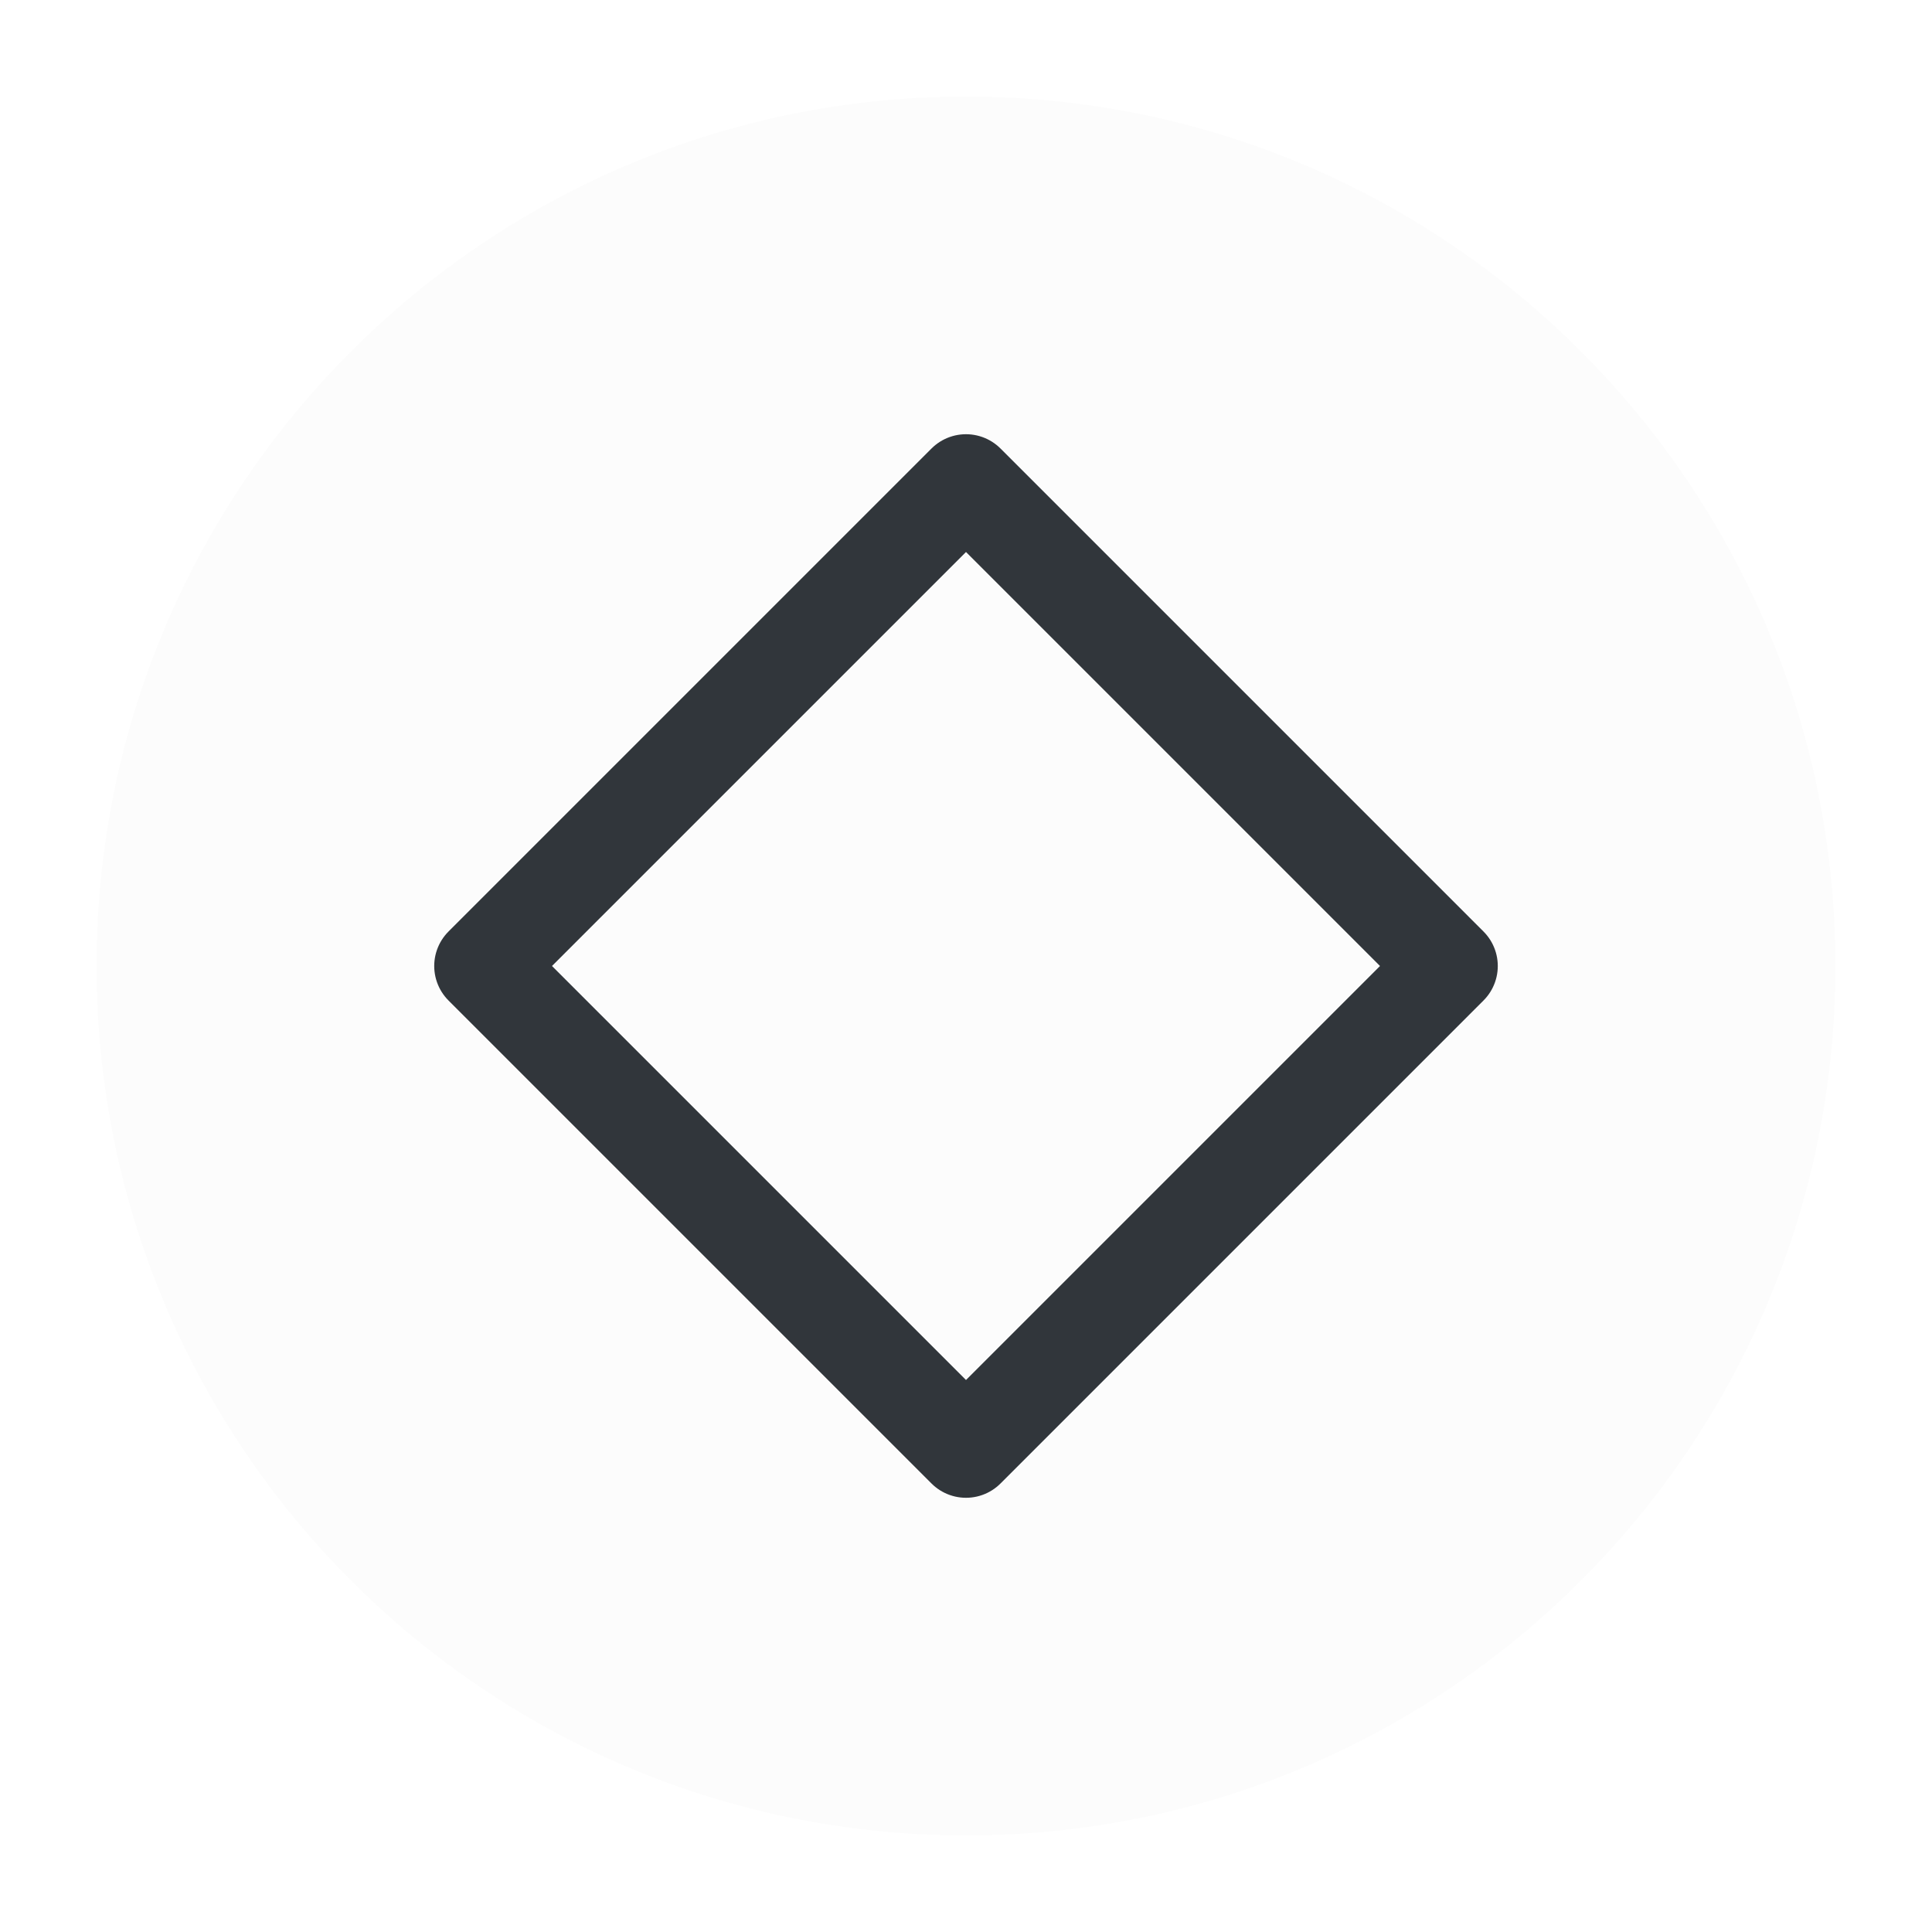
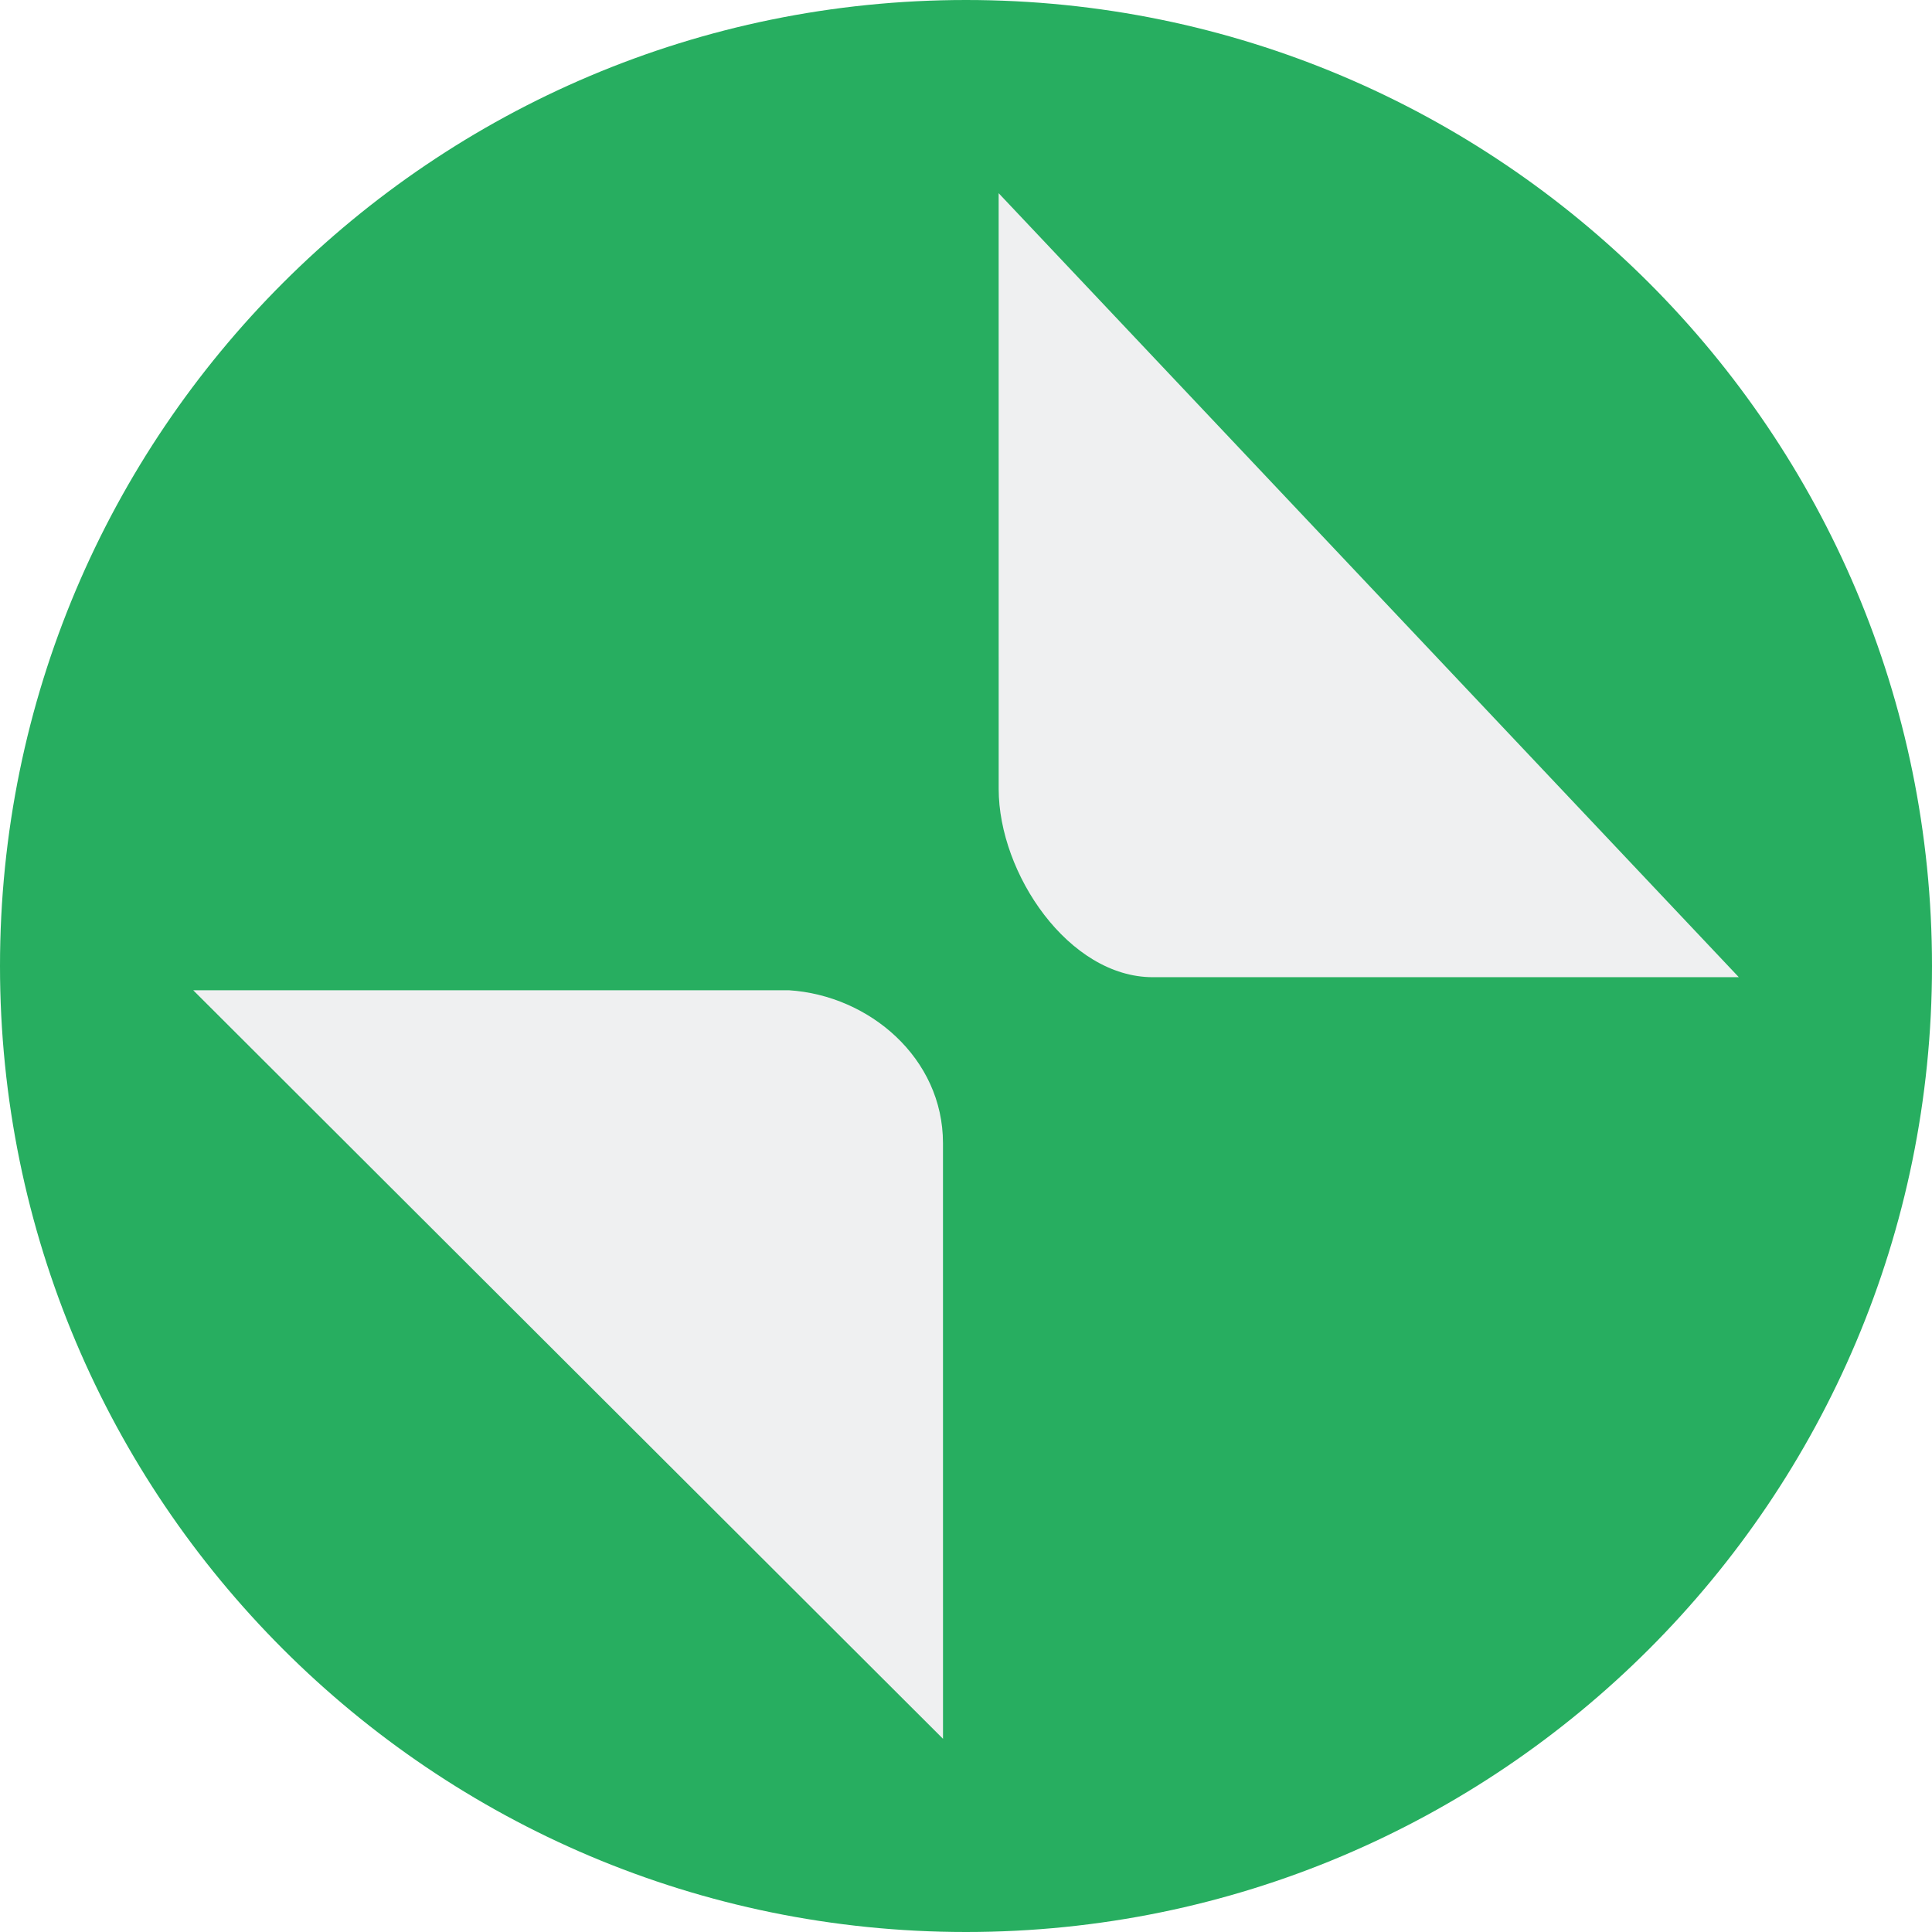
<svg xmlns="http://www.w3.org/2000/svg" viewBox="0 0 50 50" version="1.2" baseProfile="tiny">
  <defs>
</defs>
  <g fill="none" stroke="black" stroke-width="1" fill-rule="evenodd" stroke-linecap="square" stroke-linejoin="bevel">
-     <g fill="#fcfcfc" fill-opacity="1" stroke="none" transform="matrix(2.5,0,0,2.5,2.5,2.5)" font-family="Noto Sans" font-size="10" font-weight="400" font-style="normal">
-       <circle cx="9" cy="9" r="9" />
+     <g fill="#27ae60" fill-opacity="1" stroke="none" transform="matrix(0.0548323,0,0,-0.0548323,-4.43732,50.9304)" font-family="Noto Sans" font-size="10" font-weight="400" font-style="normal">
+       <path vector-effect="none" fill-rule="nonzero" d="M536.865,16.968 C788.667,16.968 992.797,221.098 992.797,472.903 C992.797,724.709 788.667,928.839 536.865,928.839 C285.056,928.839 80.925,724.709 80.925,472.903 C80.925,221.098 285.056,16.968 536.865,16.968 " />
    </g>
-     <g fill="none" stroke="#31363b" stroke-opacity="1" stroke-width="1.01" stroke-linecap="round" stroke-linejoin="round" transform="matrix(2.5,0,0,2.5,2.5,2.5)" font-family="Noto Sans" font-size="10" font-weight="400" font-style="normal">
-       <path vector-effect="none" fill-rule="evenodd" d="M4,9 L9,4 L14,9 L9,14 L4,9" />
+     <g fill="#eff0f1" fill-opacity="1" stroke="none" transform="matrix(0.0616553,0,0,-0.0611325,-1.69666,51.4027)" font-family="Noto Sans" font-size="10" font-weight="400" font-style="normal">
+       <path vector-effect="none" fill-rule="nonzero" d="M446.704,759.054 L446.715,506.856 C446.717,470.972 476.145,427.15 511.418,427.152 L757.383,427.163 L446.704,759.054 M423.337,356.938 C423.335,392.825 392.503,419.455 358.645,421.629 L108.615,421.631 L423.348,104.737 L423.337,356.938" />
    </g>
    <g fill="none" stroke="#000000" stroke-opacity="1" stroke-width="1" stroke-linecap="square" stroke-linejoin="bevel" transform="matrix(1,0,0,1,0,0)" font-family="Noto Sans" font-size="10" font-weight="400" font-style="normal">
</g>
  </g>
</svg>
